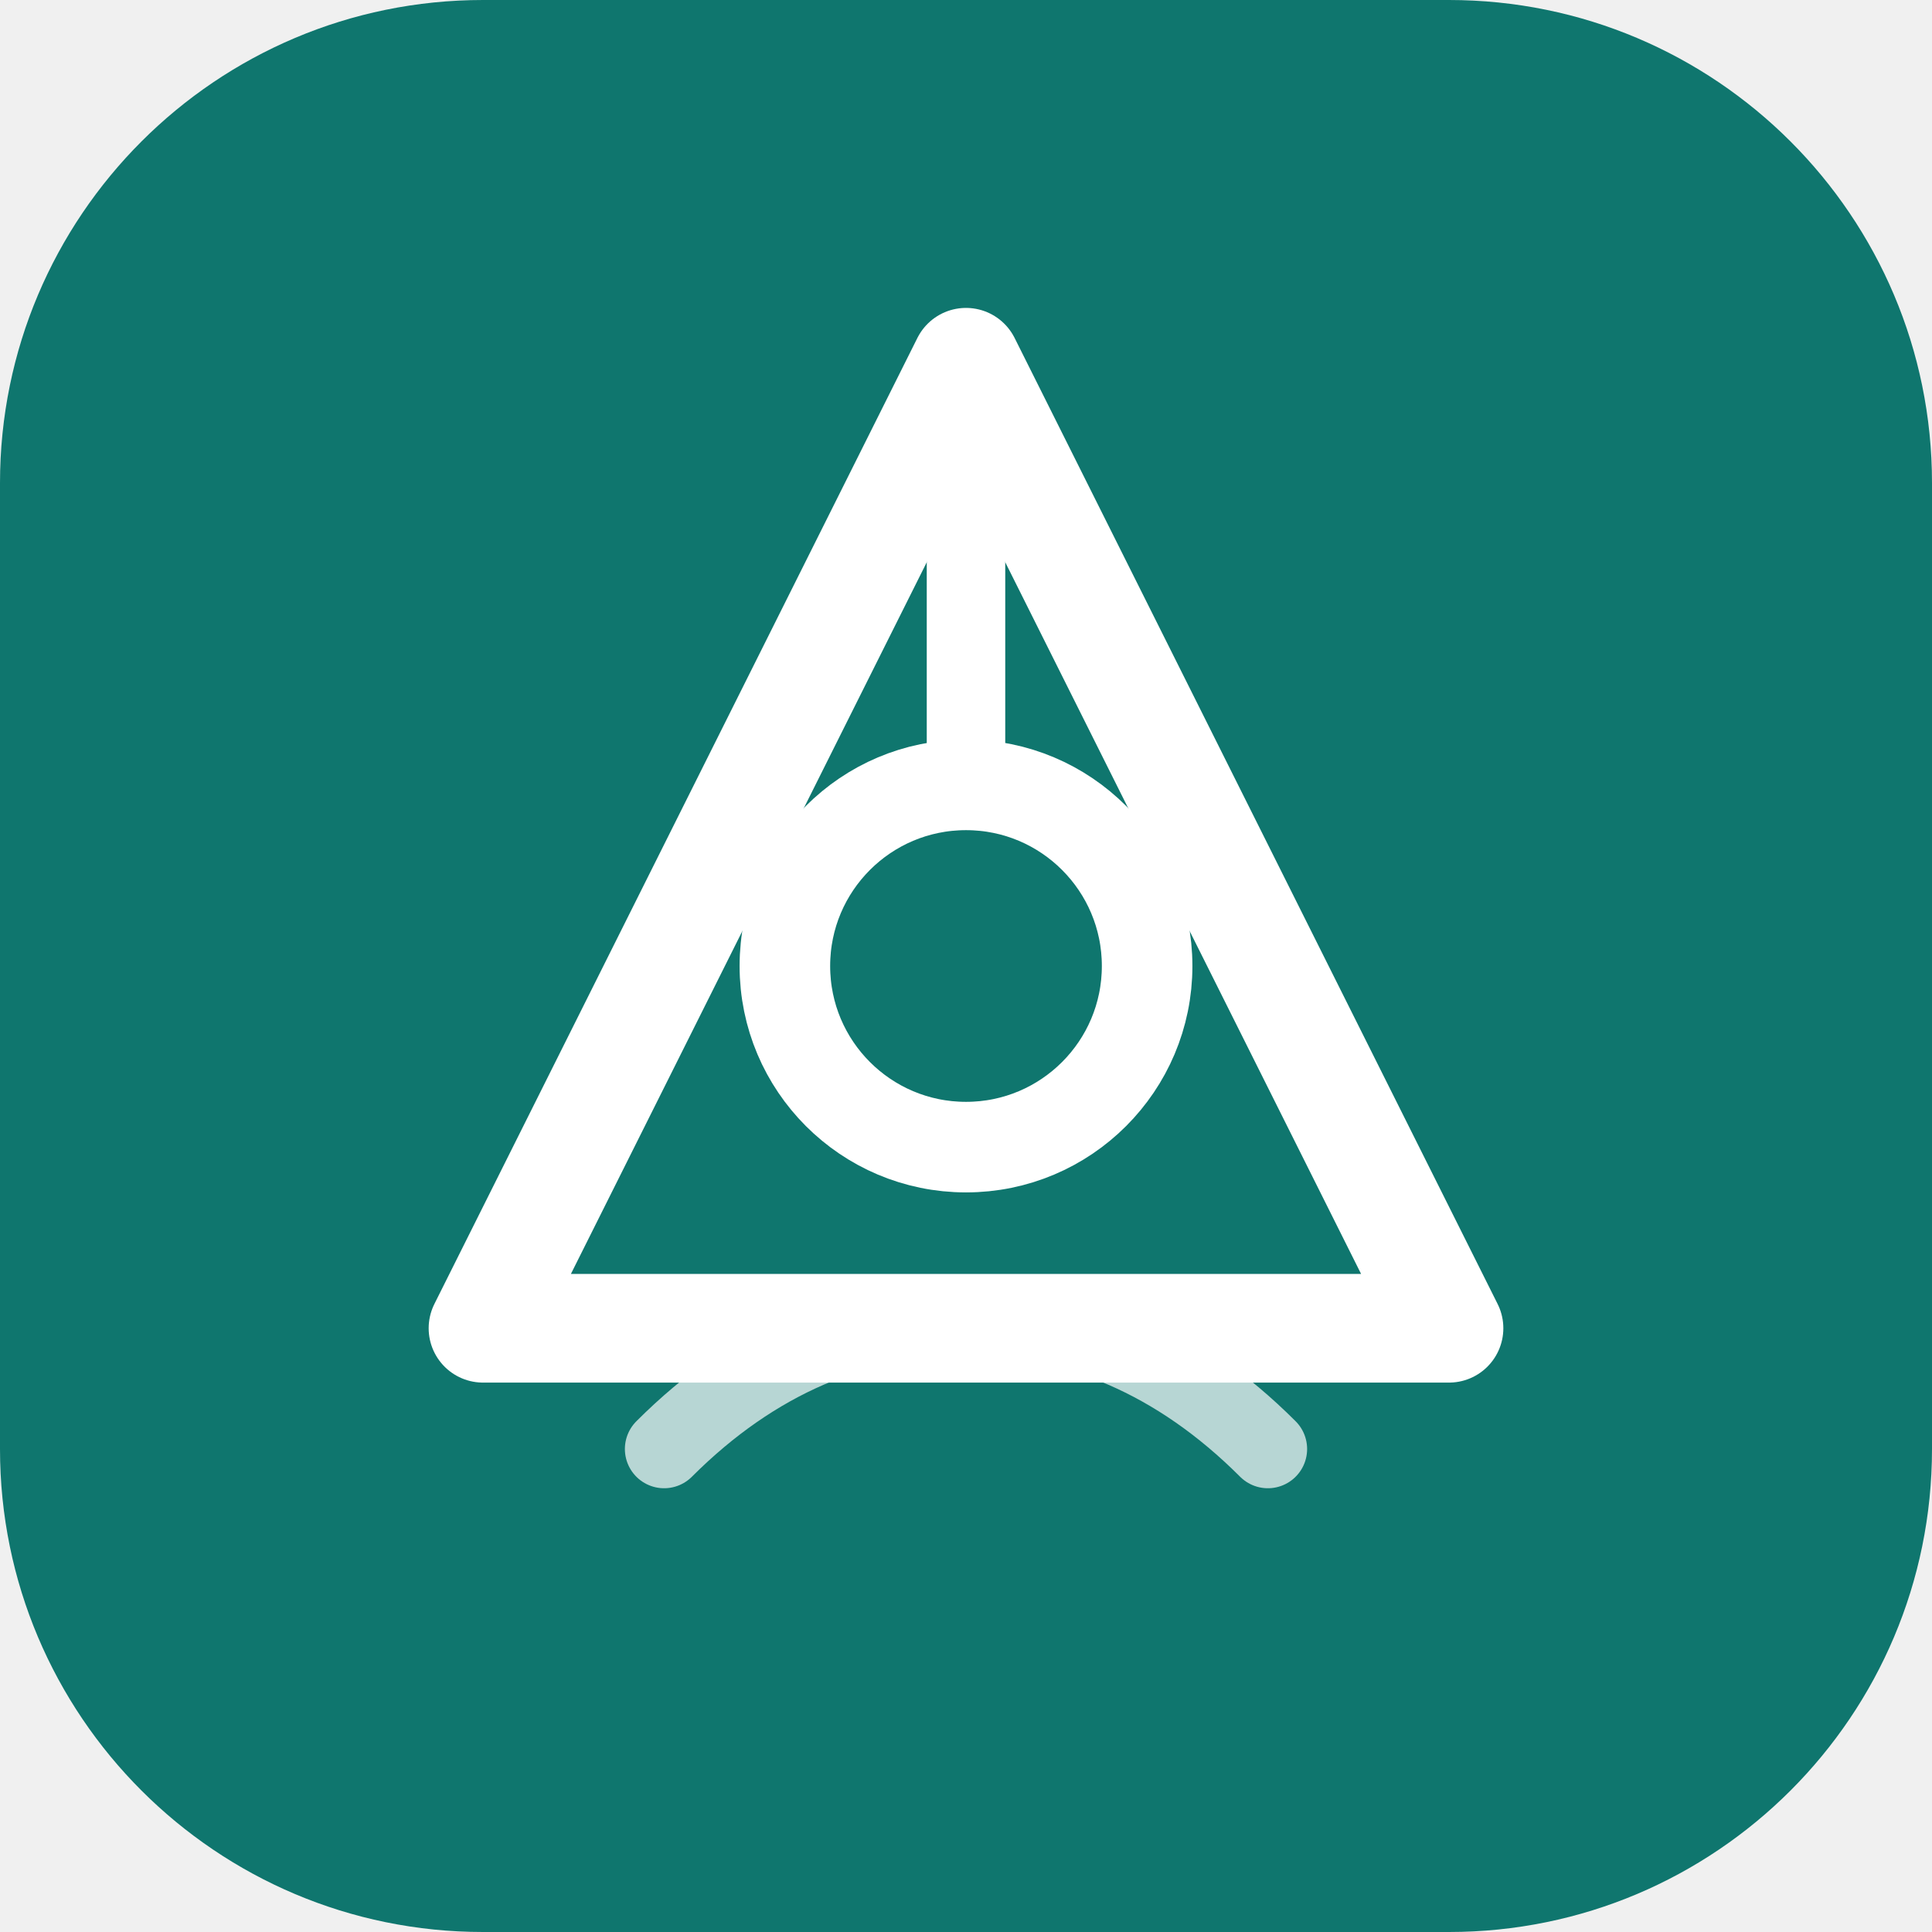
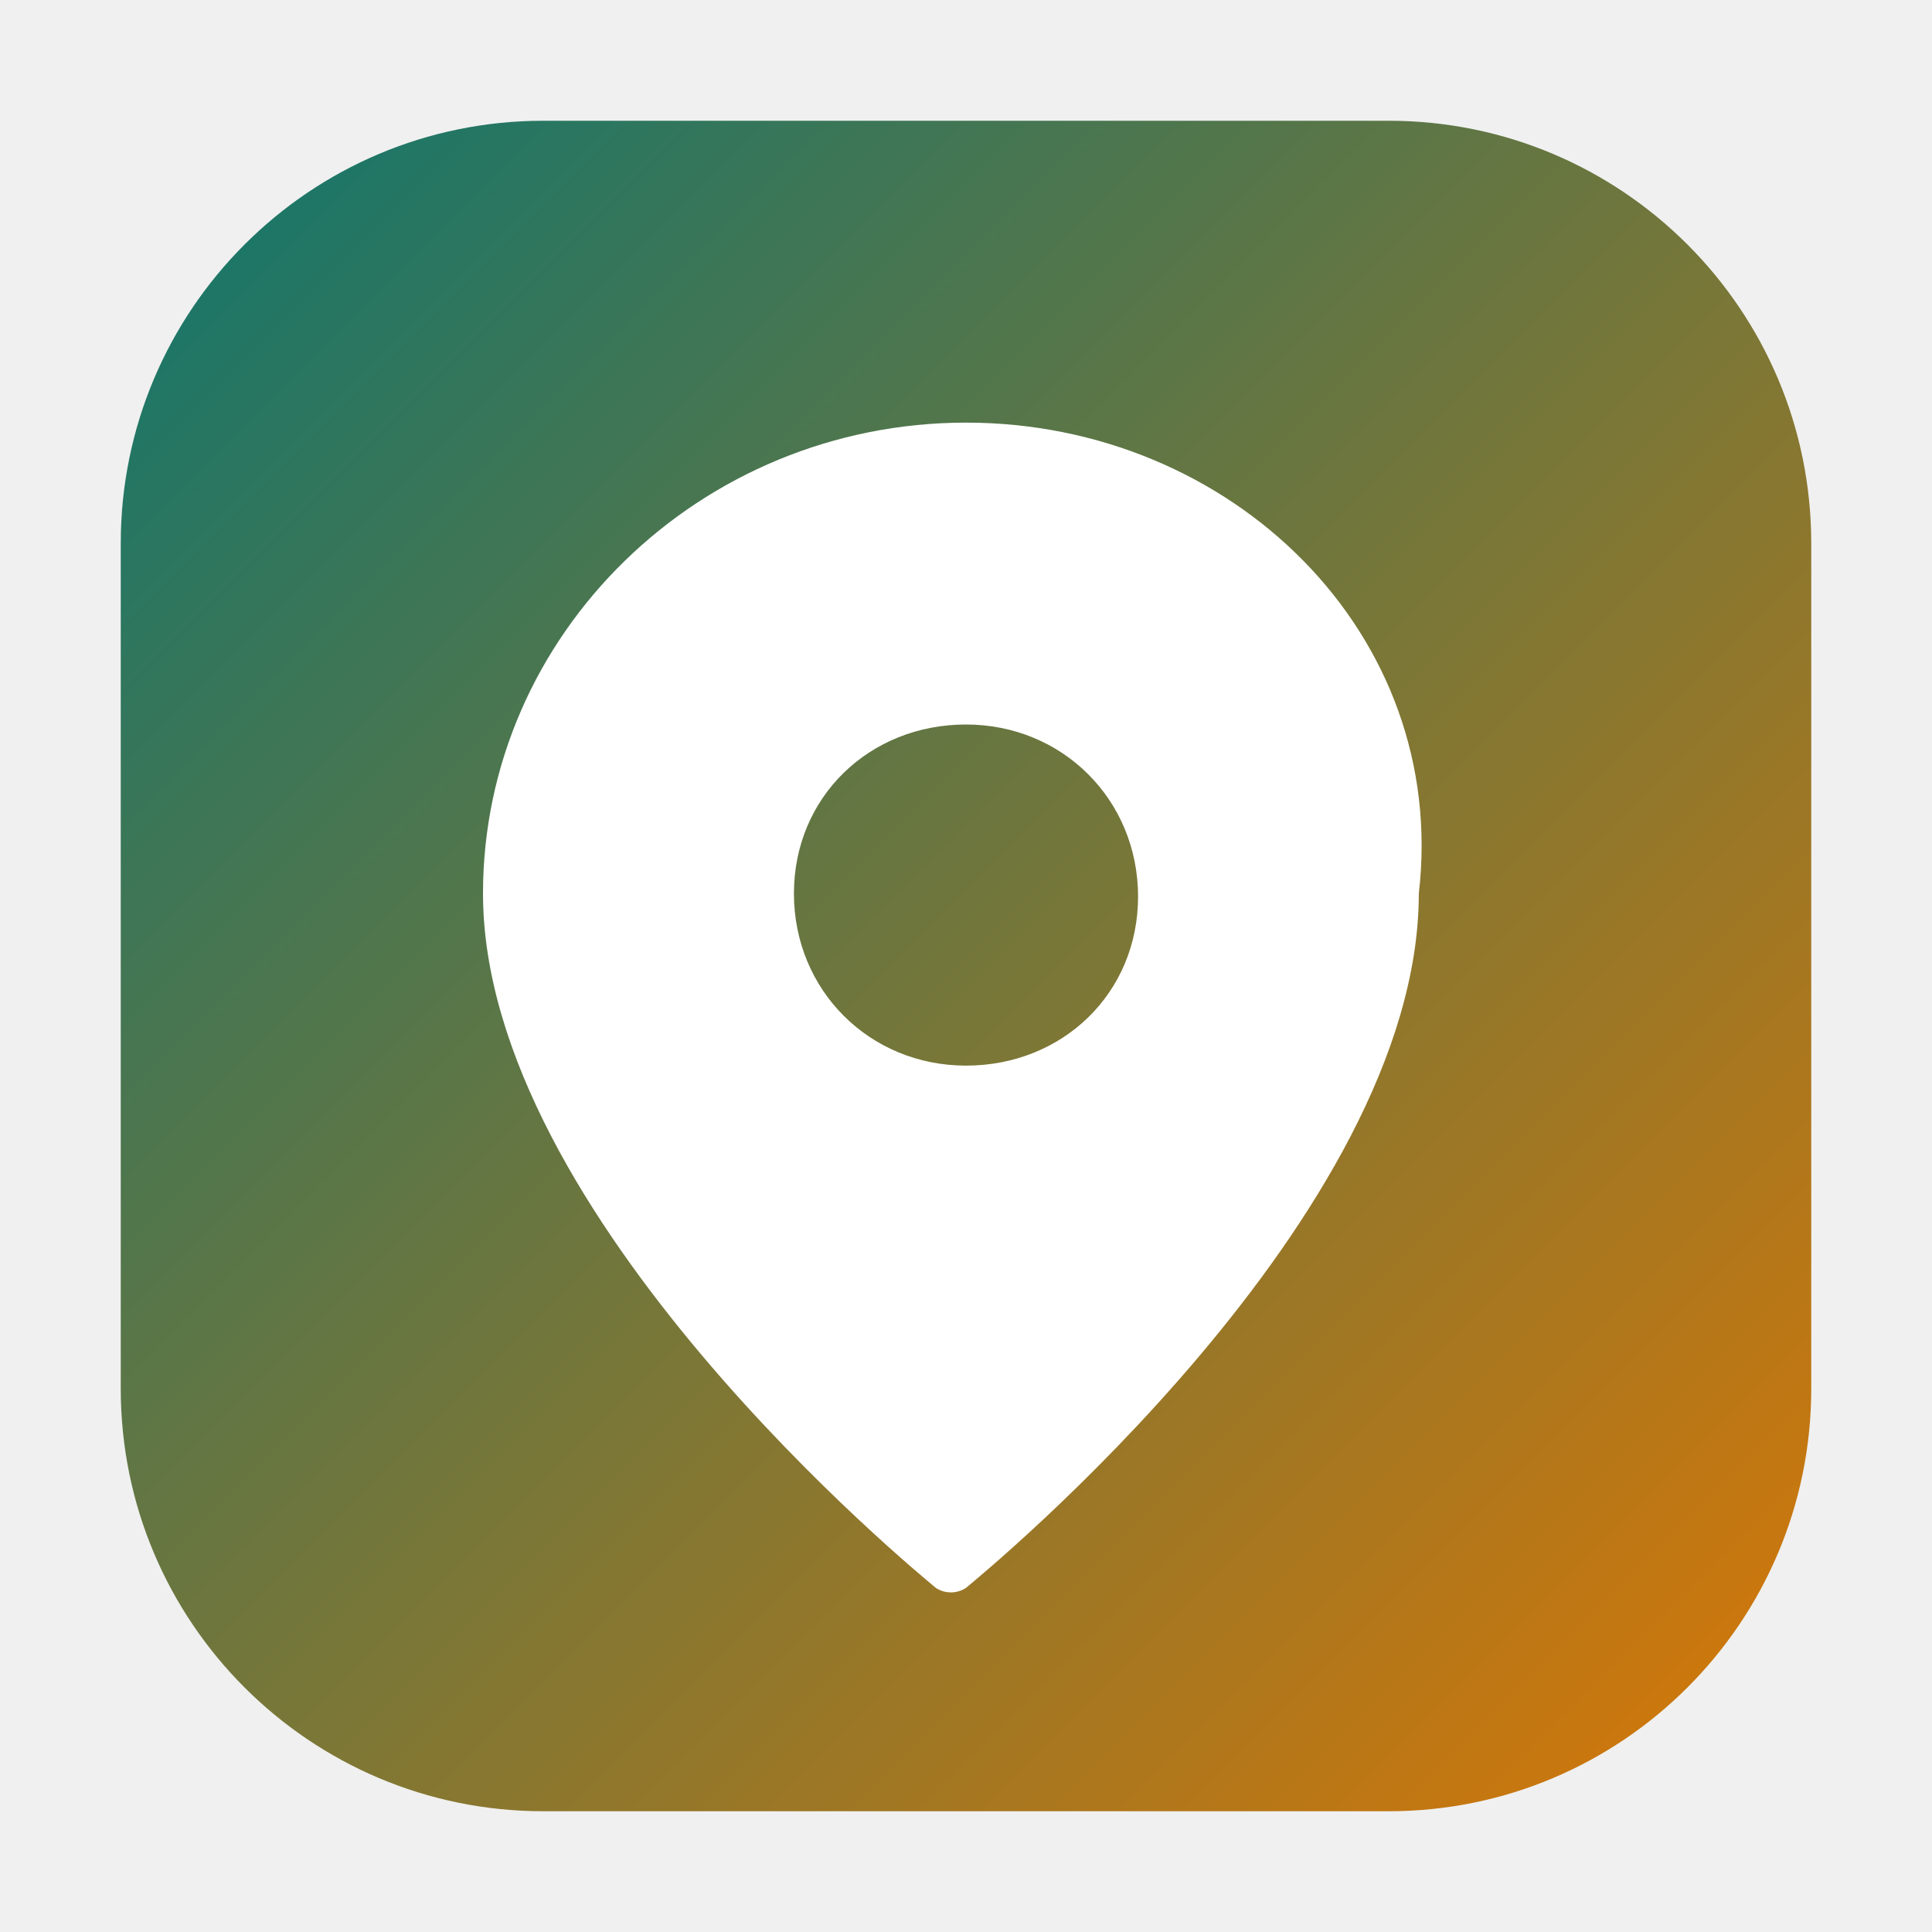
- <svg xmlns="http://www.w3.org/2000/svg" viewBox="0 0 32 32" fill="none">
-   <rect width="32" height="32" rx="8" fill="#0f766e" />
-   <path d="M16 6l-8 16h16L16 6z" stroke="white" stroke-width="1.8" stroke-linejoin="round" fill="none" />
-   <circle cx="16" cy="16" r="3" stroke="white" stroke-width="1.5" fill="none" />
-   <path d="M16 8v5" stroke="white" stroke-width="1.3" stroke-linecap="round" />
-   <path d="M11 24c1.5-1.5 3.2-2.2 5-2.2s3.5.7 5 2.2" stroke="white" stroke-width="1.3" stroke-linecap="round" fill="none" opacity="0.7" />
+ <svg xmlns="http://www.w3.org/2000/svg" viewBox="0 0 64 64" role="img" aria-label="NaviSol">
+   <defs>
+     <linearGradient id="g" x1="0" y1="0" x2="1" y2="1">
+       <stop offset="0%" stop-color="#0f766e" />
+       <stop offset="100%" stop-color="#d97706" />
+     </linearGradient>
+   </defs>
+   <rect x="4" y="4" width="56" height="56" rx="14" fill="url(#g)" />
+   <path d="M32 14c-8.8 0-16 7-16 15.6 0 10.7 14.4 22.5 15 23 .3.2.7.2 1 0 .6-.5 15-12.3 15-23C48 21 40.8 14 32 14zm0 21.3c-3.2 0-5.7-2.5-5.7-5.7S28.8 24 32 24s5.7 2.5 5.7 5.7-2.5 5.6-5.7 5.6z" fill="#fff" />
</svg>
